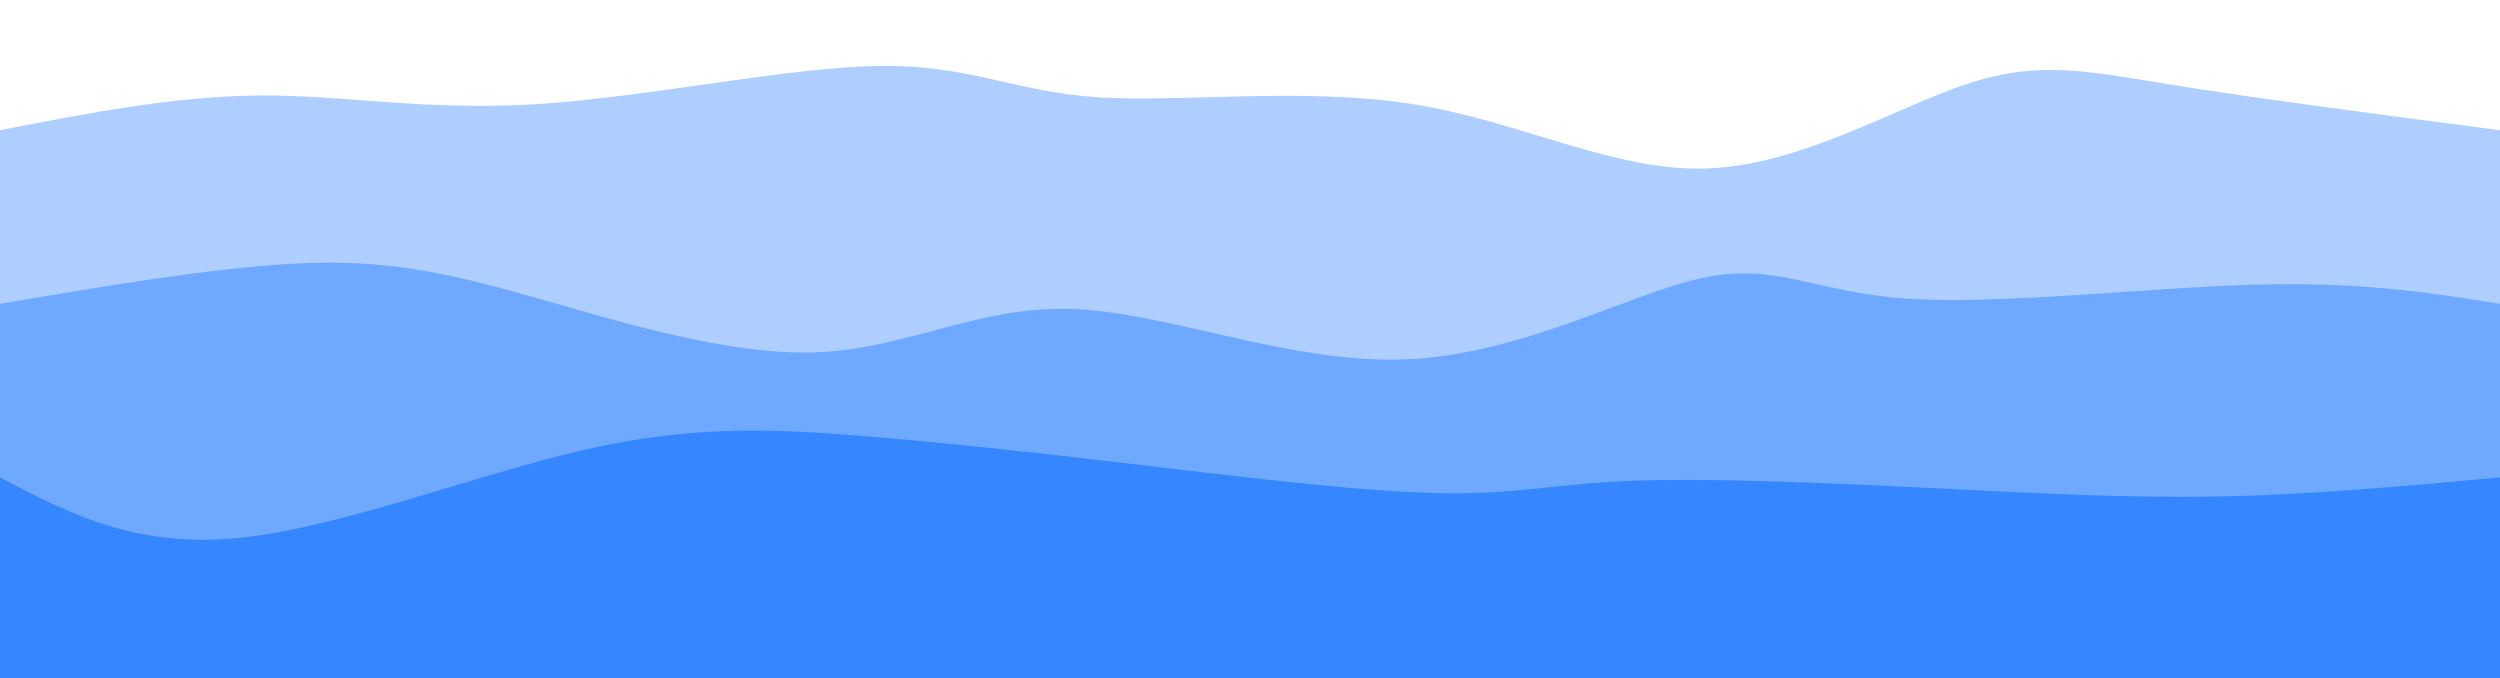
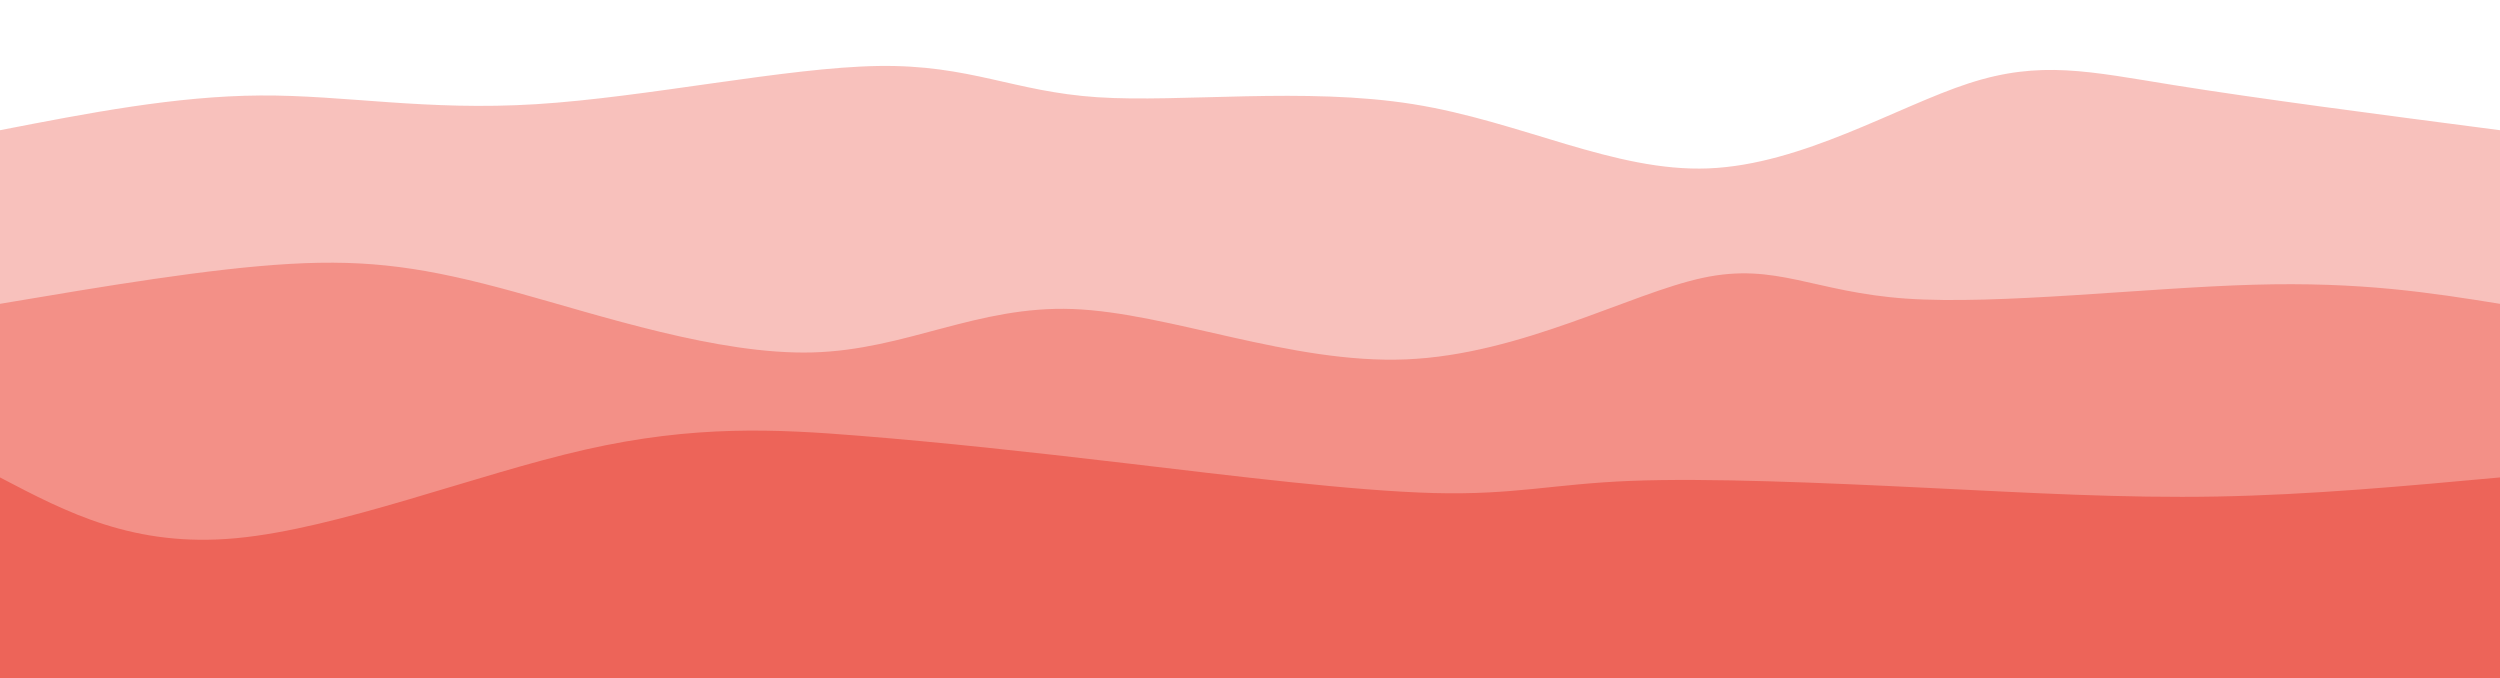
<svg xmlns="http://www.w3.org/2000/svg" width="100%" height="100%" id="svg" viewBox="0 0 1440 390" class="transition duration-300 ease-in-out delay-150">
  <style>
          .path-0{
            animation:pathAnim-0 4s;
            animation-timing-function: linear;
            animation-iteration-count: infinite;
          }
          @keyframes pathAnim-0{
            0%{
              d: path("M 0,400 L 0,75 C 50.662,65.146 101.324,55.293 150,55 C 198.676,54.707 245.368,63.975 309,60 C 372.632,56.025 453.206,38.808 506,38 C 558.794,37.192 583.807,52.794 632,56 C 680.193,59.206 751.566,50.017 814,60 C 876.434,69.983 929.931,99.14 984,97 C 1038.069,94.86 1092.711,61.424 1134,48 C 1175.289,34.576 1203.225,41.165 1252,49 C 1300.775,56.835 1370.387,65.918 1440,75 L 1440,400 L 0,400 Z");
            }
            25%{
              d: path("M 0,400 L 0,75 C 47.313,88.822 94.626,102.644 155,102 C 215.374,101.356 288.809,86.247 340,86 C 391.191,85.753 420.137,100.369 463,111 C 505.863,121.631 562.643,128.278 616,111 C 669.357,93.722 719.292,52.519 773,48 C 826.708,43.481 884.19,75.644 950,88 C 1015.81,100.356 1089.949,92.903 1145,96 C 1200.051,99.097 1236.015,112.742 1282,111 C 1327.985,109.258 1383.993,92.129 1440,75 L 1440,400 L 0,400 Z");
            }
            50%{
              d: path("M 0,400 L 0,75 C 43.573,82.051 87.145,89.102 135,79 C 182.855,68.898 234.992,41.644 300,39 C 365.008,36.356 442.887,58.322 505,74 C 567.113,89.678 613.46,99.069 655,93 C 696.54,86.931 733.272,65.401 791,62 C 848.728,58.599 927.453,73.325 985,80 C 1042.547,86.675 1078.917,85.297 1120,77 C 1161.083,68.703 1206.881,53.487 1261,52 C 1315.119,50.513 1377.56,62.757 1440,75 L 1440,400 L 0,400 Z");
            }
            75%{
              d: path("M 0,400 L 0,75 C 70.431,88.806 140.863,102.612 186,93 C 231.137,83.388 250.981,50.357 296,42 C 341.019,33.643 411.214,49.961 481,52 C 550.786,54.039 620.162,41.8 664,48 C 707.838,54.2 726.139,78.841 781,82 C 835.861,85.159 927.282,66.836 987,55 C 1046.718,43.164 1074.732,37.813 1124,40 C 1173.268,42.187 1243.791,51.91 1300,59 C 1356.209,66.09 1398.105,70.545 1440,75 L 1440,400 L 0,400 Z");
            }
            100%{
              d: path("M 0,400 L 0,75 C 50.662,65.146 101.324,55.293 150,55 C 198.676,54.707 245.368,63.975 309,60 C 372.632,56.025 453.206,38.808 506,38 C 558.794,37.192 583.807,52.794 632,56 C 680.193,59.206 751.566,50.017 814,60 C 876.434,69.983 929.931,99.14 984,97 C 1038.069,94.86 1092.711,61.424 1134,48 C 1175.289,34.576 1203.225,41.165 1252,49 C 1300.775,56.835 1370.387,65.918 1440,75 L 1440,400 L 0,400 Z");
            }
          }</style>
-   <path d="M 0,400 L 0,75 C 50.662,65.146 101.324,55.293 150,55 C 198.676,54.707 245.368,63.975 309,60 C 372.632,56.025 453.206,38.808 506,38 C 558.794,37.192 583.807,52.794 632,56 C 680.193,59.206 751.566,50.017 814,60 C 876.434,69.983 929.931,99.14 984,97 C 1038.069,94.86 1092.711,61.424 1134,48 C 1175.289,34.576 1203.225,41.165 1252,49 C 1300.775,56.835 1370.387,65.918 1440,75 L 1440,400 L 0,400 Z" stroke="none" stroke-width="0" fill="#3586ff" fill-opacity="0.4" class="transition-all duration-300 ease-in-out delay-150 path-0" />
+   <path d="M 0,400 L 0,75 C 50.662,65.146 101.324,55.293 150,55 C 198.676,54.707 245.368,63.975 309,60 C 372.632,56.025 453.206,38.808 506,38 C 558.794,37.192 583.807,52.794 632,56 C 680.193,59.206 751.566,50.017 814,60 C 876.434,69.983 929.931,99.14 984,97 C 1038.069,94.86 1092.711,61.424 1134,48 C 1175.289,34.576 1203.225,41.165 1252,49 C 1300.775,56.835 1370.387,65.918 1440,75 L 1440,400 L 0,400 Z" stroke="none" stroke-width="0" fill="#ED6459" fill-opacity="0.4" class="transition-all duration-300 ease-in-out delay-150 path-0" />
  <style>
          .path-1{
            animation:pathAnim-1 4s;
            animation-timing-function: linear;
            animation-iteration-count: infinite;
          }
          @keyframes pathAnim-1{
            0%{
              d: path("M 0,400 L 0,175 C 60.303,164.825 120.606,154.651 167,152 C 213.394,149.349 245.88,154.223 296,168 C 346.12,181.777 413.873,204.459 468,203 C 522.127,201.541 562.626,175.943 618,178 C 673.374,180.057 743.622,209.769 810,207 C 876.378,204.231 938.885,168.979 981,160 C 1023.115,151.021 1044.839,168.313 1098,172 C 1151.161,175.687 1235.76,165.768 1298,164 C 1360.24,162.232 1400.12,168.616 1440,175 L 1440,400 L 0,400 Z");
            }
            25%{
              d: path("M 0,400 L 0,175 C 43.147,161.962 86.294,148.924 138,142 C 189.706,135.076 249.972,134.267 309,141 C 368.028,147.733 425.82,162.009 475,169 C 524.18,175.991 564.748,175.696 618,171 C 671.252,166.304 737.186,157.206 791,147 C 844.814,136.794 886.507,125.481 945,142 C 1003.493,158.519 1078.787,202.871 1131,210 C 1183.213,217.129 1212.347,187.037 1260,175 C 1307.653,162.963 1373.827,168.982 1440,175 L 1440,400 L 0,400 Z");
            }
            50%{
              d: path("M 0,400 L 0,175 C 57.05,172.352 114.099,169.704 168,174 C 221.901,178.296 272.652,189.535 317,192 C 361.348,194.465 399.292,188.157 458,175 C 516.708,161.843 596.179,141.839 657,149 C 717.821,156.161 759.991,190.488 807,208 C 854.009,225.512 905.858,226.209 961,207 C 1016.142,187.791 1074.577,148.674 1126,146 C 1177.423,143.326 1221.835,177.093 1273,188 C 1324.165,198.907 1382.082,186.953 1440,175 L 1440,400 L 0,400 Z");
            }
            75%{
              d: path("M 0,400 L 0,175 C 54.266,160.588 108.532,146.176 163,145 C 217.468,143.824 272.138,155.884 328,170 C 383.862,184.116 440.915,200.288 488,200 C 535.085,199.712 572.2,182.963 615,172 C 657.8,161.037 706.283,155.861 770,164 C 833.717,172.139 912.666,193.594 968,194 C 1023.334,194.406 1055.051,173.763 1104,159 C 1152.949,144.237 1219.128,135.353 1278,139 C 1336.872,142.647 1388.436,158.823 1440,175 L 1440,400 L 0,400 Z");
            }
            100%{
              d: path("M 0,400 L 0,175 C 60.303,164.825 120.606,154.651 167,152 C 213.394,149.349 245.88,154.223 296,168 C 346.12,181.777 413.873,204.459 468,203 C 522.127,201.541 562.626,175.943 618,178 C 673.374,180.057 743.622,209.769 810,207 C 876.378,204.231 938.885,168.979 981,160 C 1023.115,151.021 1044.839,168.313 1098,172 C 1151.161,175.687 1235.76,165.768 1298,164 C 1360.24,162.232 1400.12,168.616 1440,175 L 1440,400 L 0,400 Z");
            }
          }</style>
-   <path d="M 0,400 L 0,175 C 60.303,164.825 120.606,154.651 167,152 C 213.394,149.349 245.88,154.223 296,168 C 346.12,181.777 413.873,204.459 468,203 C 522.127,201.541 562.626,175.943 618,178 C 673.374,180.057 743.622,209.769 810,207 C 876.378,204.231 938.885,168.979 981,160 C 1023.115,151.021 1044.839,168.313 1098,172 C 1151.161,175.687 1235.76,165.768 1298,164 C 1360.24,162.232 1400.12,168.616 1440,175 L 1440,400 L 0,400 Z" stroke="none" stroke-width="0" fill="#3586ff" fill-opacity="0.53" class="transition-all duration-300 ease-in-out delay-150 path-1" />
+   <path d="M 0,400 L 0,175 C 60.303,164.825 120.606,154.651 167,152 C 213.394,149.349 245.88,154.223 296,168 C 346.12,181.777 413.873,204.459 468,203 C 522.127,201.541 562.626,175.943 618,178 C 673.374,180.057 743.622,209.769 810,207 C 876.378,204.231 938.885,168.979 981,160 C 1023.115,151.021 1044.839,168.313 1098,172 C 1151.161,175.687 1235.76,165.768 1298,164 C 1360.24,162.232 1400.12,168.616 1440,175 L 1440,400 L 0,400 Z" stroke="none" stroke-width="0" fill="#ED6459" fill-opacity="0.53" class="transition-all duration-300 ease-in-out delay-150 path-1" />
  <style>
          .path-2{
            animation:pathAnim-2 4s;
            animation-timing-function: linear;
            animation-iteration-count: infinite;
          }
          @keyframes pathAnim-2{
            0%{
              d: path("M 0,400 L 0,275 C 38.59,295.237 77.181,315.474 136,310 C 194.819,304.526 273.868,273.341 337,259 C 400.132,244.659 447.347,247.163 495,251 C 542.653,254.837 590.745,260.009 650,267 C 709.255,273.991 779.673,282.801 826,284 C 872.327,285.199 894.562,278.785 939,277 C 983.438,275.215 1050.08,278.058 1110,281 C 1169.92,283.942 1223.12,286.983 1277,286 C 1330.88,285.017 1385.44,280.008 1440,275 L 1440,400 L 0,400 Z");
            }
            25%{
              d: path("M 0,400 L 0,275 C 55.805,252.798 111.611,230.596 159,243 C 206.389,255.404 245.363,302.416 298,308 C 350.637,313.584 416.938,277.742 482,262 C 547.062,246.258 610.886,250.618 666,260 C 721.114,269.382 767.52,283.788 817,278 C 866.48,272.212 919.036,246.232 970,247 C 1020.964,247.768 1070.336,275.284 1120,277 C 1169.664,278.716 1219.618,254.633 1273,250 C 1326.382,245.367 1383.191,260.183 1440,275 L 1440,400 L 0,400 Z");
            }
            50%{
              d: path("M 0,400 L 0,275 C 56.153,287.846 112.306,300.692 171,303 C 229.694,305.308 290.928,297.079 348,299 C 405.072,300.921 457.982,312.991 498,301 C 538.018,289.009 565.143,252.955 621,249 C 676.857,245.045 761.445,273.189 817,288 C 872.555,302.811 899.077,304.29 942,297 C 984.923,289.71 1044.249,273.653 1098,266 C 1151.751,258.347 1199.929,259.099 1256,262 C 1312.071,264.901 1376.036,269.95 1440,275 L 1440,400 L 0,400 Z");
            }
            75%{
              d: path("M 0,400 L 0,275 C 69.514,286.063 139.028,297.125 188,303 C 236.972,308.875 265.403,309.561 306,312 C 346.597,314.439 399.362,318.631 452,309 C 504.638,299.369 557.149,275.916 619,263 C 680.851,250.084 752.04,247.705 816,244 C 879.96,240.295 936.69,235.265 976,238 C 1015.31,240.735 1037.199,251.236 1093,253 C 1148.801,254.764 1238.515,247.79 1302,250 C 1365.485,252.21 1402.743,263.605 1440,275 L 1440,400 L 0,400 Z");
            }
            100%{
              d: path("M 0,400 L 0,275 C 38.59,295.237 77.181,315.474 136,310 C 194.819,304.526 273.868,273.341 337,259 C 400.132,244.659 447.347,247.163 495,251 C 542.653,254.837 590.745,260.009 650,267 C 709.255,273.991 779.673,282.801 826,284 C 872.327,285.199 894.562,278.785 939,277 C 983.438,275.215 1050.08,278.058 1110,281 C 1169.92,283.942 1223.12,286.983 1277,286 C 1330.88,285.017 1385.44,280.008 1440,275 L 1440,400 L 0,400 Z");
            }
          }</style>
-   <path d="M 0,400 L 0,275 C 38.59,295.237 77.181,315.474 136,310 C 194.819,304.526 273.868,273.341 337,259 C 400.132,244.659 447.347,247.163 495,251 C 542.653,254.837 590.745,260.009 650,267 C 709.255,273.991 779.673,282.801 826,284 C 872.327,285.199 894.562,278.785 939,277 C 983.438,275.215 1050.08,278.058 1110,281 C 1169.92,283.942 1223.12,286.983 1277,286 C 1330.88,285.017 1385.44,280.008 1440,275 L 1440,400 L 0,400 Z" stroke="none" stroke-width="0" fill="#3586ff" fill-opacity="1" class="transition-all duration-300 ease-in-out delay-150 path-2" />
+   <path d="M 0,400 L 0,275 C 38.59,295.237 77.181,315.474 136,310 C 194.819,304.526 273.868,273.341 337,259 C 400.132,244.659 447.347,247.163 495,251 C 542.653,254.837 590.745,260.009 650,267 C 709.255,273.991 779.673,282.801 826,284 C 872.327,285.199 894.562,278.785 939,277 C 983.438,275.215 1050.08,278.058 1110,281 C 1169.92,283.942 1223.12,286.983 1277,286 C 1330.88,285.017 1385.44,280.008 1440,275 L 1440,400 L 0,400 Z" stroke="none" stroke-width="0" fill="#ED6459" fill-opacity="1" class="transition-all duration-300 ease-in-out delay-150 path-2" />
</svg>
